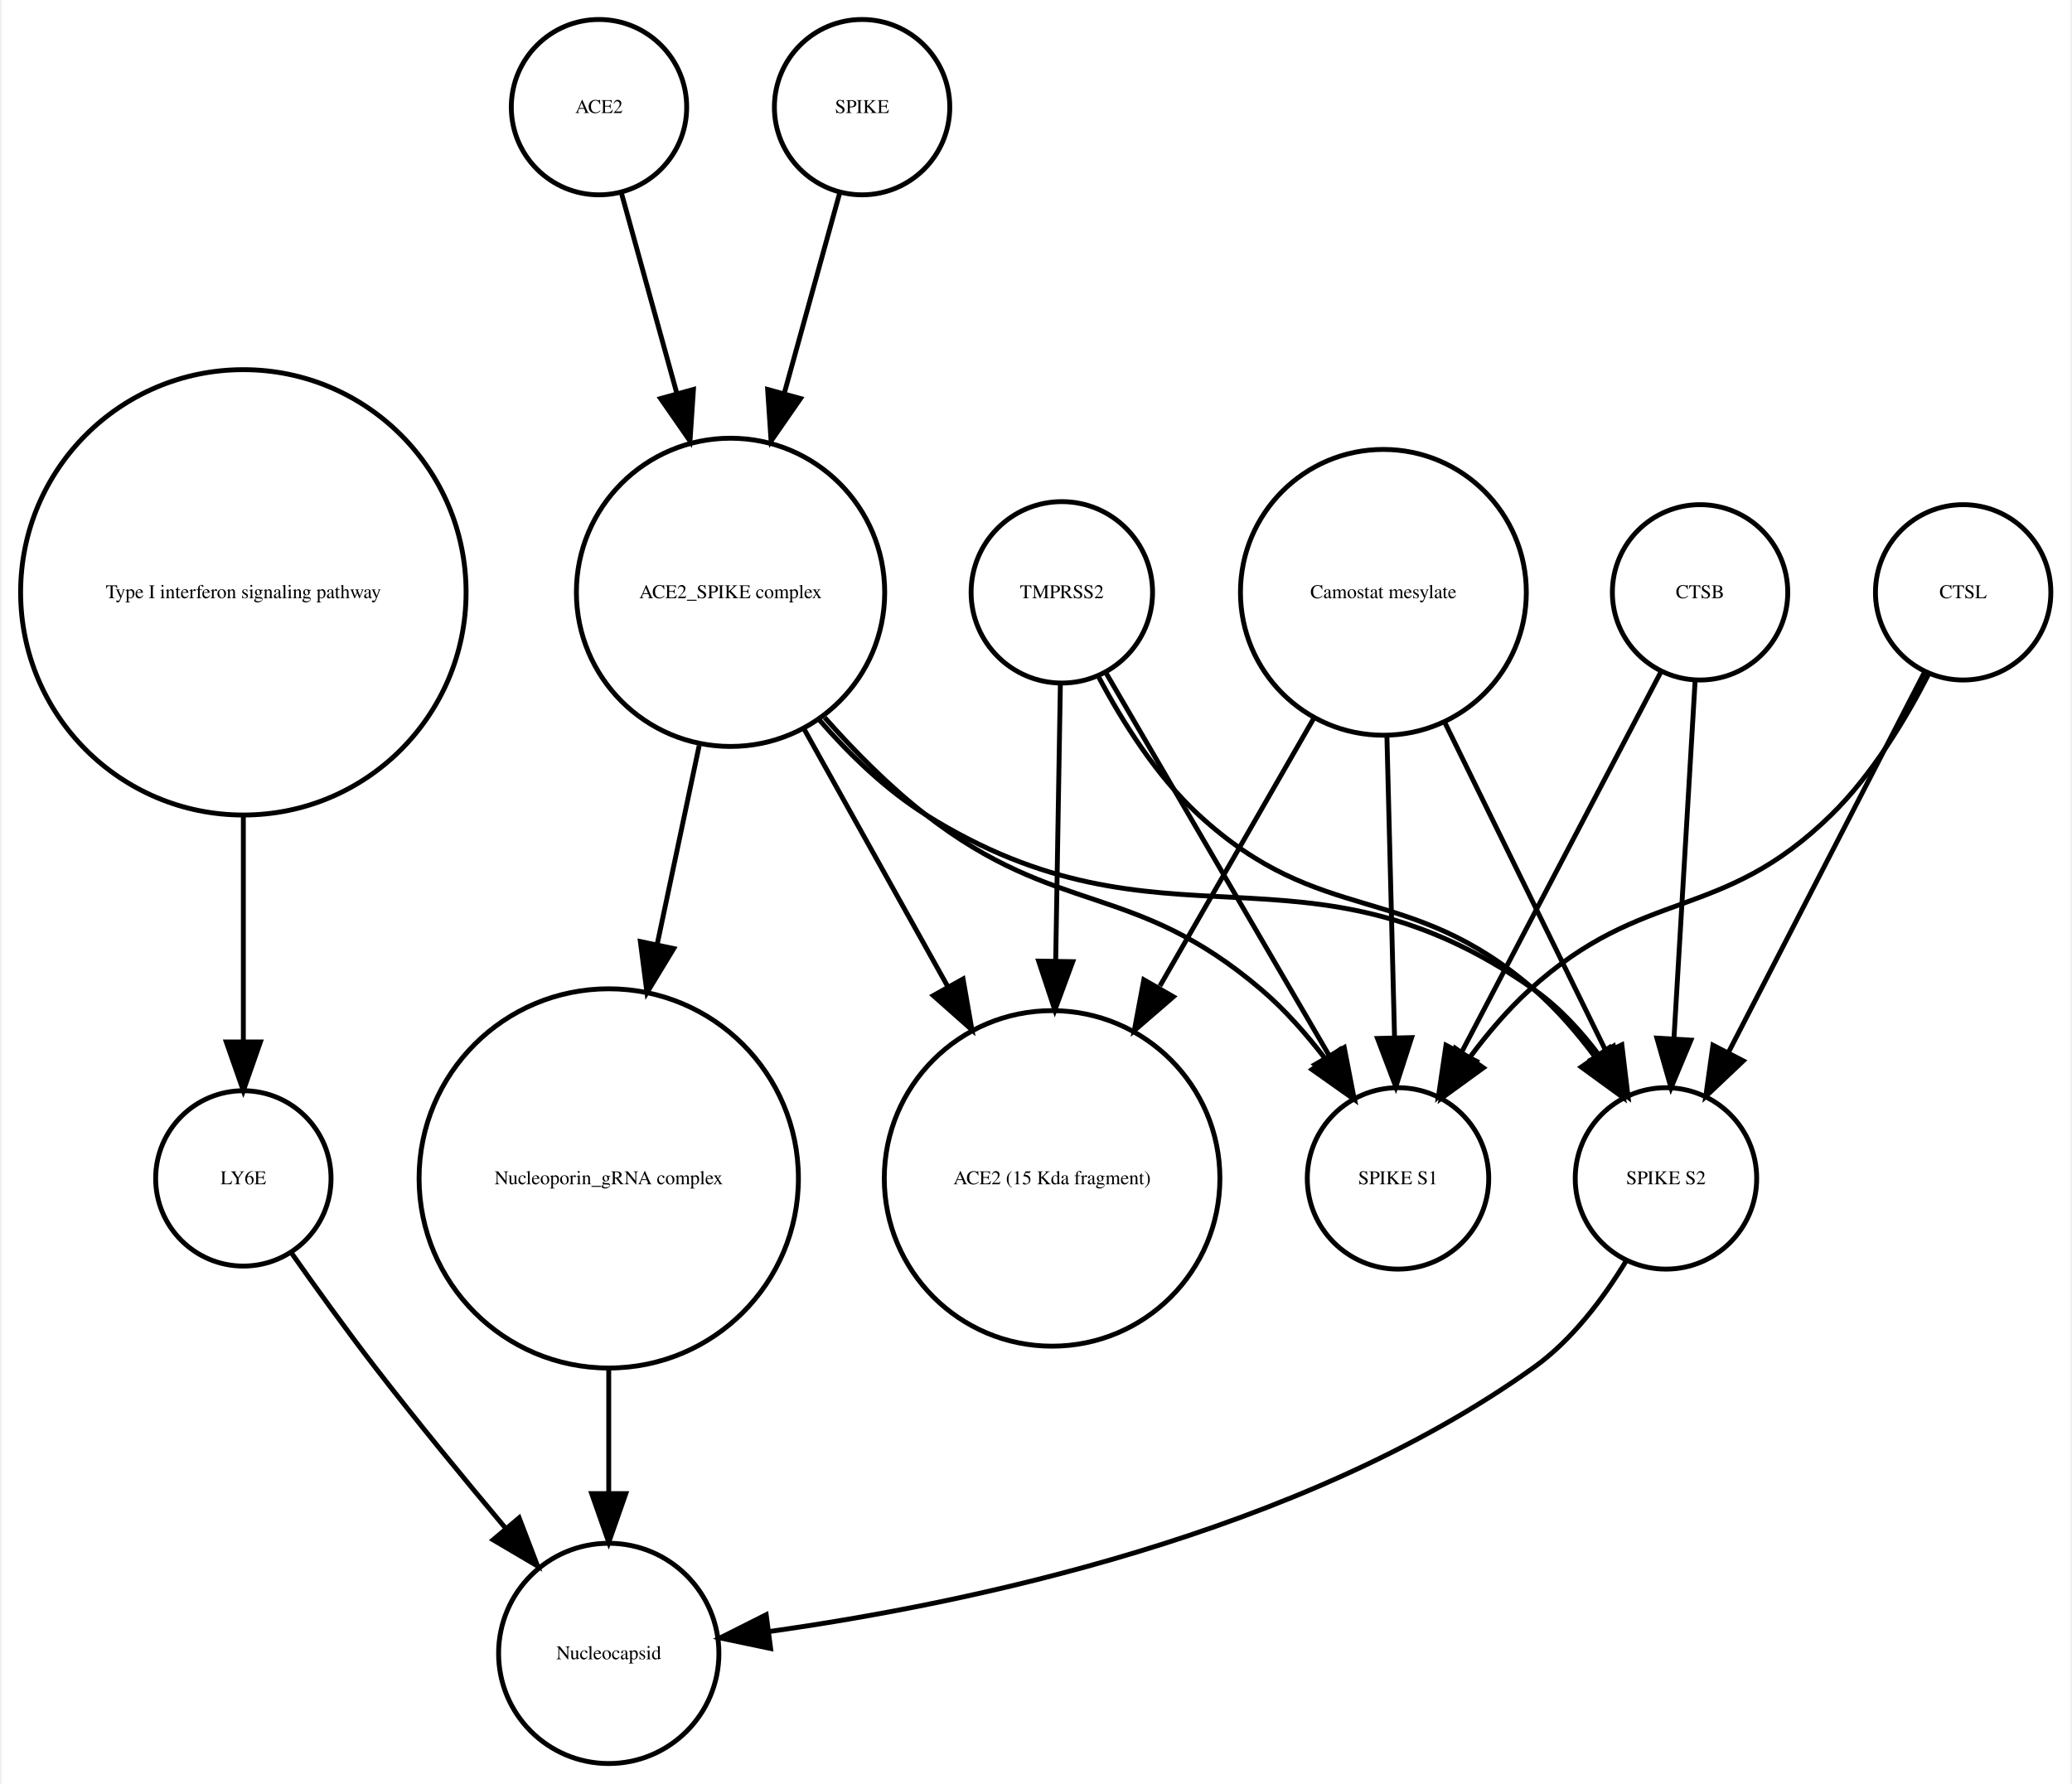
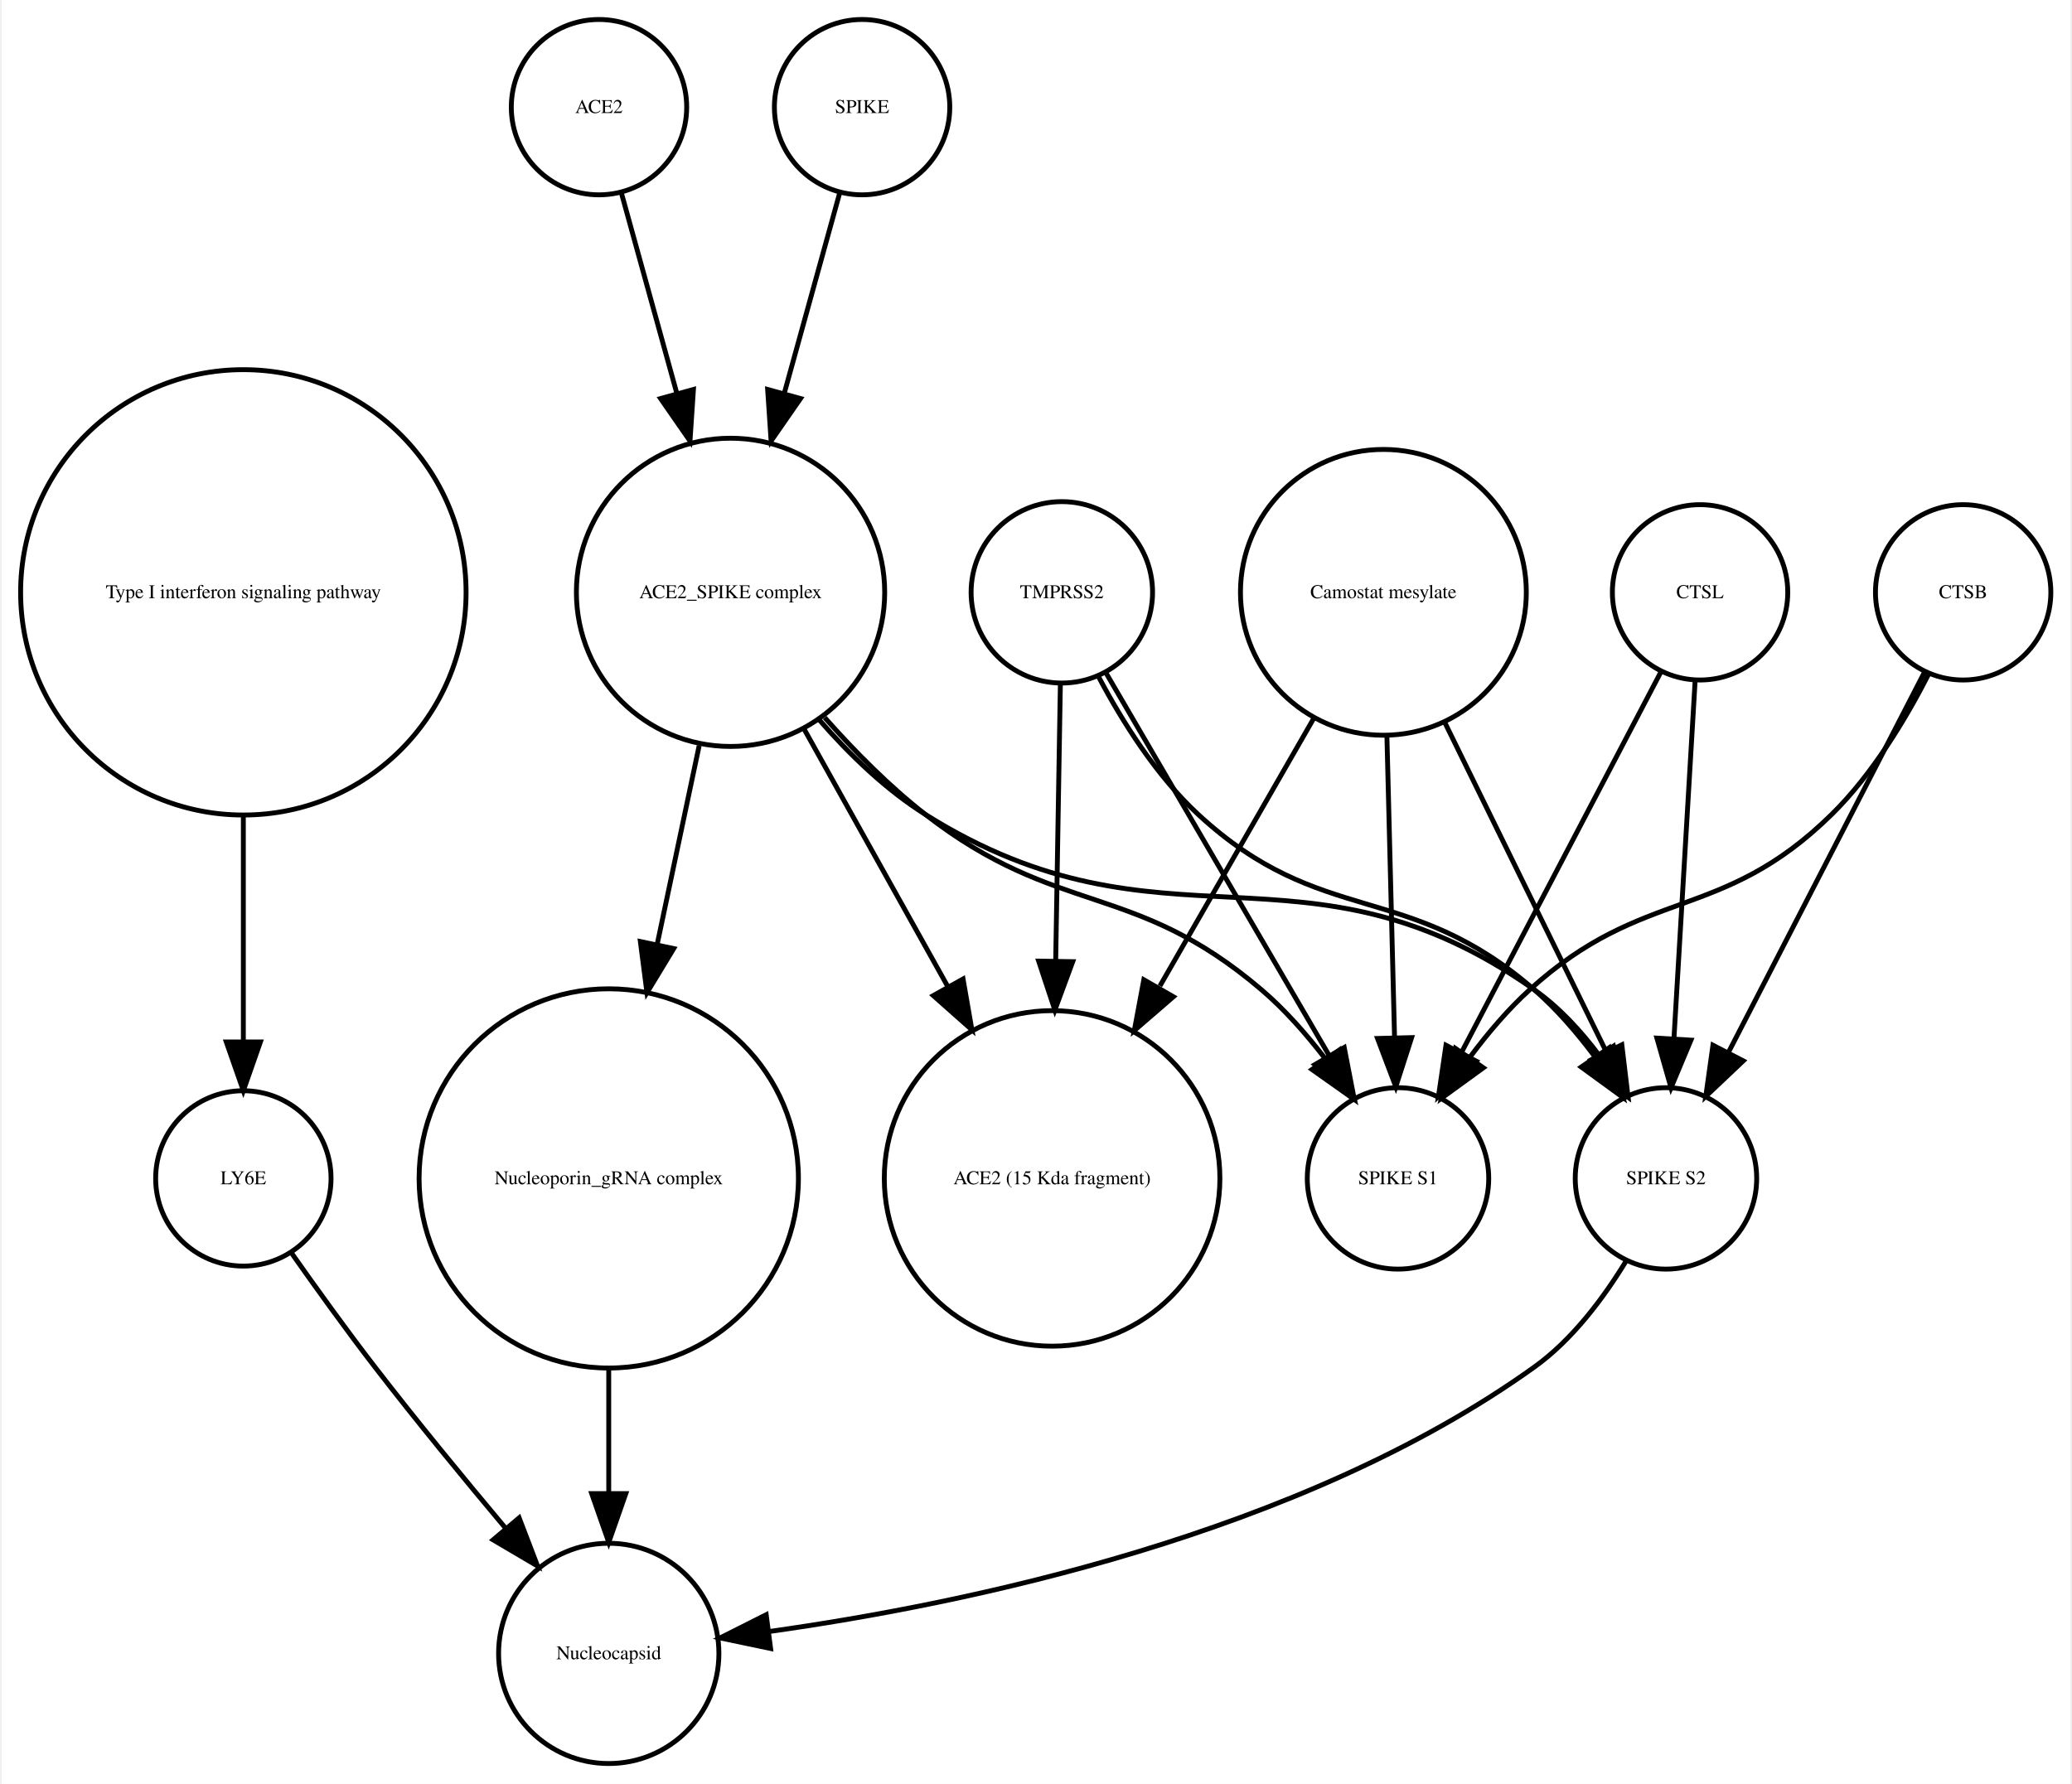
<svg xmlns="http://www.w3.org/2000/svg" width="425pt" height="366pt" viewBox="0.00 0.00 424.61 366.25">
  <g id="graph0" class="graph" transform="scale(1 1) rotate(0) translate(4 362.253)">
    <polygon fill="white" stroke="none" points="-4,4 -4,-362.253 420.608,-362.253 420.608,4 -4,4" />
    <g id="node1" class="node">
      <ellipse fill="none" stroke="black" cx="45.608" cy="-240.645" rx="45.717" ry="45.717" />
      <text text-anchor="middle" x="45.608" y="-239.445" font-family="Times,serif" font-size="4.00">Type I interferon signaling pathway</text>
    </g>
    <g id="node2" class="node">
      <ellipse fill="none" stroke="black" cx="45.608" cy="-120.322" rx="18" ry="18" />
      <text text-anchor="middle" x="45.608" y="-119.122" font-family="Times,serif" font-size="4.00">LY6E</text>
    </g>
    <g id="edge1" class="edge">
      <path fill="none" stroke="black" d="M45.608,-194.912C45.608,-179.317 45.608,-162.298 45.608,-148.558" />
      <polygon fill="black" stroke="black" points="49.108,-148.332 45.608,-138.332 42.108,-148.332 49.108,-148.332" />
    </g>
-     <g id="node13" class="node">
+     <g id="node12" class="node">
      <ellipse fill="none" stroke="black" cx="120.608" cy="-22.804" rx="22.61" ry="22.61" />
      <text text-anchor="middle" x="120.608" y="-21.604" font-family="Times,serif" font-size="4.00">Nucleocapsid</text>
    </g>
    <g id="edge2" class="edge">
      <path fill="none" stroke="black" d="M55.374,-105.177C60.404,-98.024 66.706,-89.259 72.608,-81.608 81.159,-70.526 90.976,-58.577 99.495,-48.436" />
      <polygon fill="black" stroke="black" points="102.216,-50.638 105.999,-40.742 96.87,-46.119 102.216,-50.638" />
    </g>
    <g id="node3" class="node">
      <ellipse fill="none" stroke="black" cx="213.608" cy="-240.645" rx="18.623" ry="18.623" />
      <text text-anchor="middle" x="213.608" y="-239.445" font-family="Times,serif" font-size="4.00">TMPRSS2</text>
    </g>
-     <g id="node4" class="node">
+     <g id="node7" class="node">
+       <ellipse fill="none" stroke="black" cx="337.608" cy="-120.322" rx="18.623" ry="18.623" />
+       <text text-anchor="middle" x="337.608" y="-119.122" font-family="Times,serif" font-size="4.00">SPIKE S2</text>
+     </g>
+     <g id="edge5" class="edge">
+       <path fill="none" stroke="black" d="M221.159,-223.296C226.01,-214.129 233.01,-202.977 241.608,-195.037 267.021,-171.571 284.494,-181.719 310.608,-159.037 315.092,-155.142 319.233,-150.362 322.857,-145.529" />
+       <polygon fill="black" stroke="black" points="325.978,-147.169 328.783,-136.953 320.219,-143.19 325.978,-147.169" />
+     </g>
+     <g id="node13" class="node">
      <ellipse fill="none" stroke="black" cx="211.608" cy="-120.322" rx="34.443" ry="34.443" />
      <text text-anchor="middle" x="211.608" y="-119.122" font-family="Times,serif" font-size="4.00">ACE2 (15 Kda fragment)</text>
    </g>
    <g id="edge3" class="edge">
      <path fill="none" stroke="black" d="M213.309,-221.931C213.055,-206.889 212.679,-184.662 212.345,-164.923" />
      <polygon fill="black" stroke="black" points="215.844,-164.819 212.176,-154.879 208.845,-164.937 215.844,-164.819" />
    </g>
-     <g id="node7" class="node">
+     <g id="node14" class="node">
      <ellipse fill="none" stroke="black" cx="282.608" cy="-120.322" rx="18.623" ry="18.623" />
      <text text-anchor="middle" x="282.608" y="-119.122" font-family="Times,serif" font-size="4.00">SPIKE S1</text>
    </g>
-     <g id="edge5" class="edge">
+     <g id="edge4" class="edge">
      <path fill="none" stroke="black" d="M222.629,-224.176C234.303,-204.157 254.772,-169.058 268.508,-145.503" />
      <polygon fill="black" stroke="black" points="271.572,-147.197 273.586,-136.795 265.525,-143.67 271.572,-147.197" />
    </g>
-     <g id="node14" class="node">
-       <ellipse fill="none" stroke="black" cx="337.608" cy="-120.322" rx="18.623" ry="18.623" />
-       <text text-anchor="middle" x="337.608" y="-119.122" font-family="Times,serif" font-size="4.00">SPIKE S2</text>
+     <g id="node4" class="node">
+       <ellipse fill="none" stroke="black" cx="120.608" cy="-120.322" rx="38.929" ry="38.929" />
+       <text text-anchor="middle" x="120.608" y="-119.122" font-family="Times,serif" font-size="4.00">Nucleoporin_gRNA complex </text>
    </g>
-     <g id="edge4" class="edge">
-       <path fill="none" stroke="black" d="M221.159,-223.296C226.01,-214.129 233.01,-202.977 241.608,-195.037 267.021,-171.571 284.494,-181.719 310.608,-159.037 315.092,-155.142 319.233,-150.362 322.857,-145.529" />
-       <polygon fill="black" stroke="black" points="325.978,-147.169 328.783,-136.953 320.219,-143.19 325.978,-147.169" />
+     <g id="edge6" class="edge">
+       <path fill="none" stroke="black" d="M120.608,-81.571C120.608,-72.991 120.608,-63.961 120.608,-55.654" />
+       <polygon fill="black" stroke="black" points="124.108,-55.609 120.608,-45.609 117.108,-55.609 124.108,-55.609" />
    </g>
    <g id="node5" class="node">
-       <ellipse fill="none" stroke="black" cx="398.608" cy="-240.645" rx="18" ry="18" />
-       <text text-anchor="middle" x="398.608" y="-239.445" font-family="Times,serif" font-size="4.00">CTSL</text>
+       <ellipse fill="none" stroke="black" cx="145.608" cy="-240.645" rx="31.641" ry="31.641" />
+       <text text-anchor="middle" x="145.608" y="-239.445" font-family="Times,serif" font-size="4.00">ACE2_SPIKE complex</text>
    </g>
    <g id="edge7" class="edge">
+       <path fill="none" stroke="black" d="M139.17,-209.174C136.539,-196.722 133.435,-182.032 130.527,-168.265" />
+       <polygon fill="black" stroke="black" points="133.944,-167.509 128.453,-158.448 127.096,-168.956 133.944,-167.509" />
+     </g>
+     <g id="edge10" class="edge">
+       <path fill="none" stroke="black" d="M163.841,-214.439C170.055,-207.312 177.501,-200.121 185.608,-195.037 234.588,-164.321 263.386,-192.39 310.608,-159.037 315.665,-155.465 320.119,-150.638 323.877,-145.631" />
+       <polygon fill="black" stroke="black" points="326.853,-147.477 329.527,-137.225 321.044,-143.572 326.853,-147.477" />
+     </g>
+     <g id="edge8" class="edge">
+       <path fill="none" stroke="black" d="M160.75,-212.499C169.5,-196.812 180.648,-176.827 190.275,-159.568" />
+       <polygon fill="black" stroke="black" points="193.335,-161.267 195.15,-150.829 187.222,-157.857 193.335,-161.267" />
+     </g>
+     <g id="edge9" class="edge">
+       <path fill="none" stroke="black" d="M164.926,-214.944C171.076,-207.997 178.215,-200.779 185.608,-195.037 212.927,-173.82 228.299,-181.492 254.608,-159.037 259.377,-154.967 263.806,-149.94 267.67,-144.899" />
+       <polygon fill="black" stroke="black" points="270.654,-146.743 273.6,-136.566 264.95,-142.685 270.654,-146.743" />
+     </g>
+     <g id="node6" class="node">
+       <ellipse fill="none" stroke="black" cx="398.608" cy="-240.645" rx="18" ry="18" />
+       <text text-anchor="middle" x="398.608" y="-239.445" font-family="Times,serif" font-size="4.00">CTSB</text>
+     </g>
+     <g id="edge12" class="edge">
+       <path fill="none" stroke="black" d="M390.634,-224.176C380.416,-204.356 362.576,-169.753 350.438,-146.207" />
+       <polygon fill="black" stroke="black" points="353.473,-144.457 345.78,-137.173 347.251,-147.665 353.473,-144.457" />
+     </g>
+     <g id="edge11" class="edge">
      <path fill="none" stroke="black" d="M391.527,-223.856C386.837,-214.656 380.005,-203.282 371.608,-195.037 348.873,-172.712 333.187,-180.469 309.608,-159.037 305.214,-155.042 301.111,-150.219 297.495,-145.376" />
      <polygon fill="black" stroke="black" points="300.132,-143.036 291.558,-136.813 294.38,-147.025 300.132,-143.036" />
    </g>
-     <g id="edge6" class="edge">
-       <path fill="none" stroke="black" d="M390.634,-224.176C380.416,-204.356 362.576,-169.753 350.438,-146.207" />
-       <polygon fill="black" stroke="black" points="353.473,-144.457 345.78,-137.173 347.251,-147.665 353.473,-144.457" />
-     </g>
-     <g id="node6" class="node">
-       <ellipse fill="none" stroke="black" cx="344.608" cy="-240.645" rx="18" ry="18" />
-       <text text-anchor="middle" x="344.608" y="-239.445" font-family="Times,serif" font-size="4.00">CTSB</text>
-     </g>
-     <g id="edge9" class="edge">
-       <path fill="none" stroke="black" d="M336.503,-224.176C326.117,-204.356 307.986,-169.753 295.648,-146.207" />
-       <polygon fill="black" stroke="black" points="298.655,-144.406 290.914,-137.173 292.455,-147.655 298.655,-144.406" />
-     </g>
-     <g id="edge8" class="edge">
-       <path fill="none" stroke="black" d="M343.591,-222.44C342.451,-203.184 340.589,-171.712 339.245,-148.989" />
-       <polygon fill="black" stroke="black" points="342.735,-148.711 338.65,-138.935 335.747,-149.124 342.735,-148.711" />
+     <g id="edge13" class="edge">
+       <path fill="none" stroke="black" d="M329.492,-103.47C324.883,-95.881 318.459,-87.242 310.608,-81.608 262.649,-47.196 193.862,-32.958 153.553,-27.302" />
+       <polygon fill="black" stroke="black" points="153.833,-23.809 143.464,-25.983 152.926,-30.75 153.833,-23.809" />
    </g>
    <g id="node8" class="node">
-       <ellipse fill="none" stroke="black" cx="145.608" cy="-240.645" rx="31.641" ry="31.641" />
-       <text text-anchor="middle" x="145.608" y="-239.445" font-family="Times,serif" font-size="4.00">ACE2_SPIKE complex</text>
-     </g>
-     <g id="edge10" class="edge">
-       <path fill="none" stroke="black" d="M160.75,-212.499C169.5,-196.812 180.648,-176.827 190.275,-159.568" />
-       <polygon fill="black" stroke="black" points="193.335,-161.267 195.15,-150.829 187.222,-157.857 193.335,-161.267" />
-     </g>
-     <g id="edge12" class="edge">
-       <path fill="none" stroke="black" d="M164.926,-214.944C171.076,-207.997 178.215,-200.779 185.608,-195.037 212.927,-173.82 228.299,-181.492 254.608,-159.037 259.377,-154.967 263.806,-149.94 267.67,-144.899" />
-       <polygon fill="black" stroke="black" points="270.654,-146.743 273.6,-136.566 264.95,-142.685 270.654,-146.743" />
-     </g>
-     <g id="node9" class="node">
-       <ellipse fill="none" stroke="black" cx="120.608" cy="-120.322" rx="38.929" ry="38.929" />
-       <text text-anchor="middle" x="120.608" y="-119.122" font-family="Times,serif" font-size="4.00">Nucleoporin_gRNA complex </text>
-     </g>
-     <g id="edge13" class="edge">
-       <path fill="none" stroke="black" d="M139.17,-209.174C136.539,-196.722 133.435,-182.032 130.527,-168.265" />
-       <polygon fill="black" stroke="black" points="133.944,-167.509 128.453,-158.448 127.096,-168.956 133.944,-167.509" />
-     </g>
-     <g id="edge11" class="edge">
-       <path fill="none" stroke="black" d="M163.841,-214.439C170.055,-207.312 177.501,-200.121 185.608,-195.037 234.588,-164.321 263.386,-192.39 310.608,-159.037 315.665,-155.465 320.119,-150.638 323.877,-145.631" />
-       <polygon fill="black" stroke="black" points="326.853,-147.477 329.527,-137.225 321.044,-143.572 326.853,-147.477" />
-     </g>
-     <g id="edge14" class="edge">
-       <path fill="none" stroke="black" d="M120.608,-81.571C120.608,-72.991 120.608,-63.961 120.608,-55.654" />
-       <polygon fill="black" stroke="black" points="124.108,-55.609 120.608,-45.609 117.108,-55.609 124.108,-55.609" />
-     </g>
-     <g id="node10" class="node">
      <ellipse fill="none" stroke="black" cx="279.608" cy="-240.645" rx="29.337" ry="29.337" />
      <text text-anchor="middle" x="279.608" y="-239.445" font-family="Times,serif" font-size="4.00">Camostat mesylate</text>
-     </g>
-     <g id="edge15" class="edge">
-       <path fill="none" stroke="black" d="M265.353,-214.841C256.2,-198.914 244.125,-177.903 233.74,-159.831" />
-       <polygon fill="black" stroke="black" points="236.504,-157.618 228.487,-150.692 230.435,-161.106 236.504,-157.618" />
-     </g>
-     <g id="edge17" class="edge">
-       <path fill="none" stroke="black" d="M280.327,-211.304C280.802,-192.558 281.423,-168.085 281.897,-149.394" />
-       <polygon fill="black" stroke="black" points="285.402,-149.23 282.157,-139.145 278.404,-149.053 285.402,-149.23" />
    </g>
    <g id="edge16" class="edge">
      <path fill="none" stroke="black" d="M292.051,-214.262C301.891,-194.188 315.556,-166.31 325.348,-146.334" />
      <polygon fill="black" stroke="black" points="328.552,-147.75 329.811,-137.23 322.266,-144.669 328.552,-147.75" />
    </g>
-     <g id="node11" class="node">
+     <g id="edge14" class="edge">
+       <path fill="none" stroke="black" d="M265.353,-214.841C256.2,-198.914 244.125,-177.903 233.74,-159.831" />
+       <polygon fill="black" stroke="black" points="236.504,-157.618 228.487,-150.692 230.435,-161.106 236.504,-157.618" />
+     </g>
+     <g id="edge15" class="edge">
+       <path fill="none" stroke="black" d="M280.327,-211.304C280.802,-192.558 281.423,-168.085 281.897,-149.394" />
+       <polygon fill="black" stroke="black" points="285.402,-149.23 282.157,-139.145 278.404,-149.053 285.402,-149.23" />
+     </g>
+     <g id="node9" class="node">
      <ellipse fill="none" stroke="black" cx="118.608" cy="-340.253" rx="18" ry="18" />
      <text text-anchor="middle" x="118.608" y="-339.053" font-family="Times,serif" font-size="4.00">ACE2</text>
    </g>
-     <g id="edge18" class="edge">
+     <g id="edge17" class="edge">
      <path fill="none" stroke="black" d="M123.189,-322.695C126.318,-311.382 130.605,-295.884 134.592,-281.469" />
      <polygon fill="black" stroke="black" points="137.994,-282.298 137.287,-271.727 131.248,-280.432 137.994,-282.298" />
    </g>
-     <g id="node12" class="node">
+     <g id="node10" class="node">
      <ellipse fill="none" stroke="black" cx="172.608" cy="-340.253" rx="18" ry="18" />
      <text text-anchor="middle" x="172.608" y="-339.053" font-family="Times,serif" font-size="4.00">SPIKE</text>
    </g>
-     <g id="edge19" class="edge">
+     <g id="edge18" class="edge">
      <path fill="none" stroke="black" d="M168.028,-322.695C164.899,-311.382 160.612,-295.884 156.624,-281.469" />
      <polygon fill="black" stroke="black" points="159.969,-280.432 153.93,-271.727 153.222,-282.298 159.969,-280.432" />
    </g>
+     <g id="node11" class="node">
+       <ellipse fill="none" stroke="black" cx="344.608" cy="-240.645" rx="18" ry="18" />
+       <text text-anchor="middle" x="344.608" y="-239.445" font-family="Times,serif" font-size="4.00">CTSL</text>
+     </g>
    <g id="edge20" class="edge">
-       <path fill="none" stroke="black" d="M329.492,-103.47C324.883,-95.881 318.459,-87.242 310.608,-81.608 262.649,-47.196 193.862,-32.958 153.553,-27.302" />
-       <polygon fill="black" stroke="black" points="153.833,-23.809 143.464,-25.983 152.926,-30.75 153.833,-23.809" />
+       <path fill="none" stroke="black" d="M343.591,-222.44C342.451,-203.184 340.589,-171.712 339.245,-148.989" />
+       <polygon fill="black" stroke="black" points="342.735,-148.711 338.65,-138.935 335.747,-149.124 342.735,-148.711" />
+     </g>
+     <g id="edge19" class="edge">
+       <path fill="none" stroke="black" d="M336.503,-224.176C326.117,-204.356 307.986,-169.753 295.648,-146.207" />
+       <polygon fill="black" stroke="black" points="298.655,-144.406 290.914,-137.173 292.455,-147.655 298.655,-144.406" />
    </g>
  </g>
</svg>
